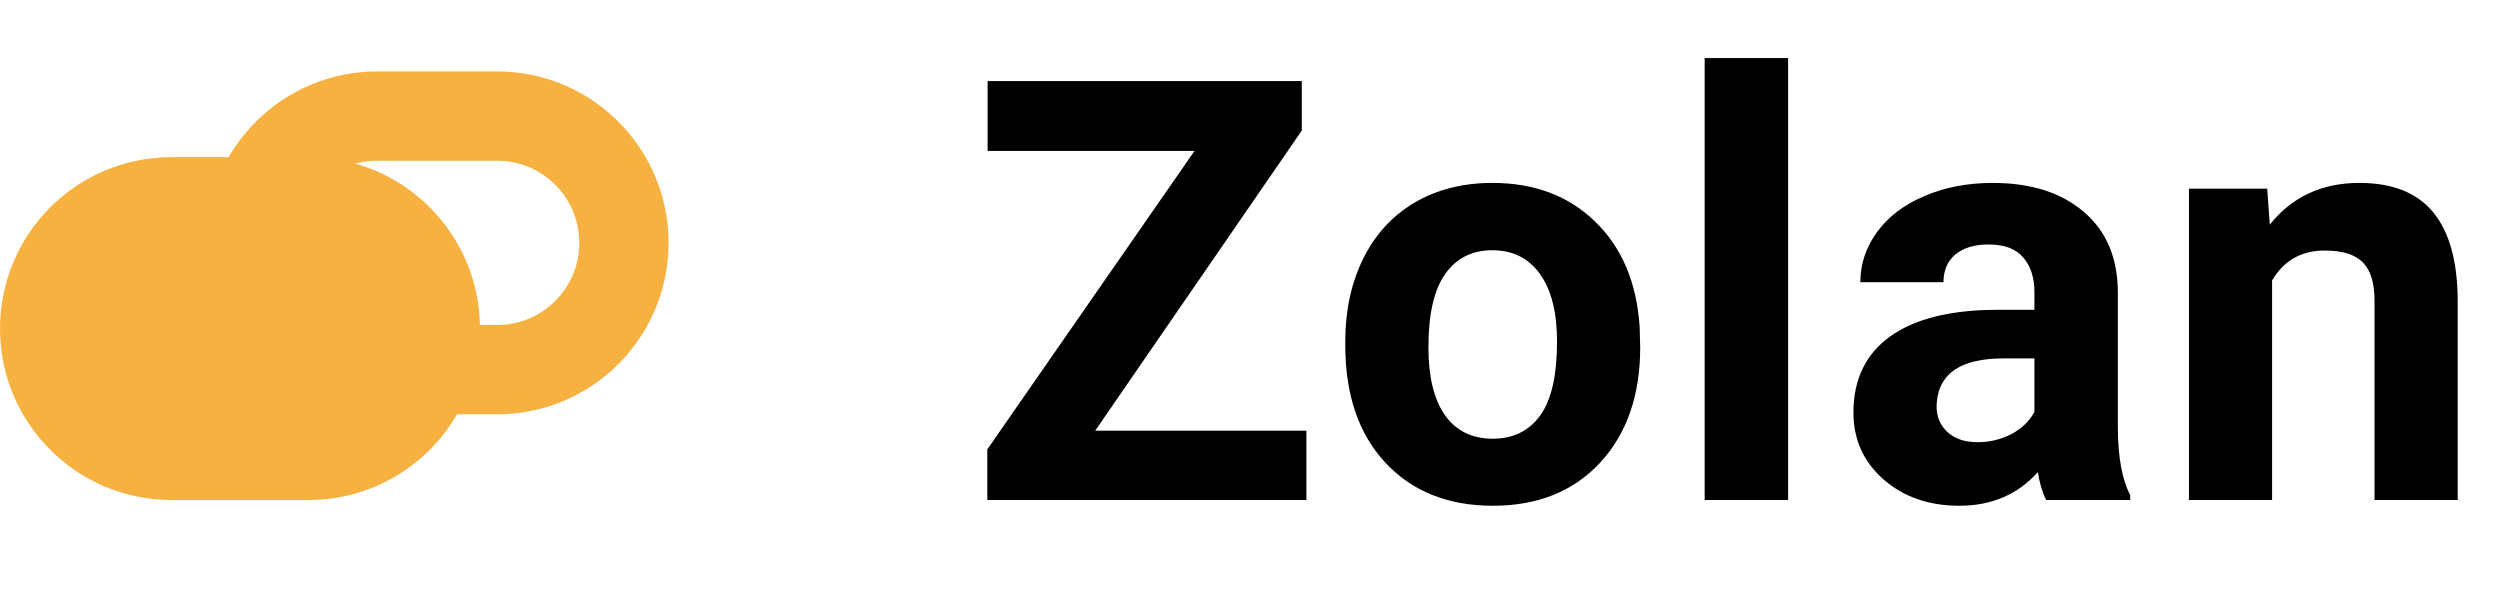
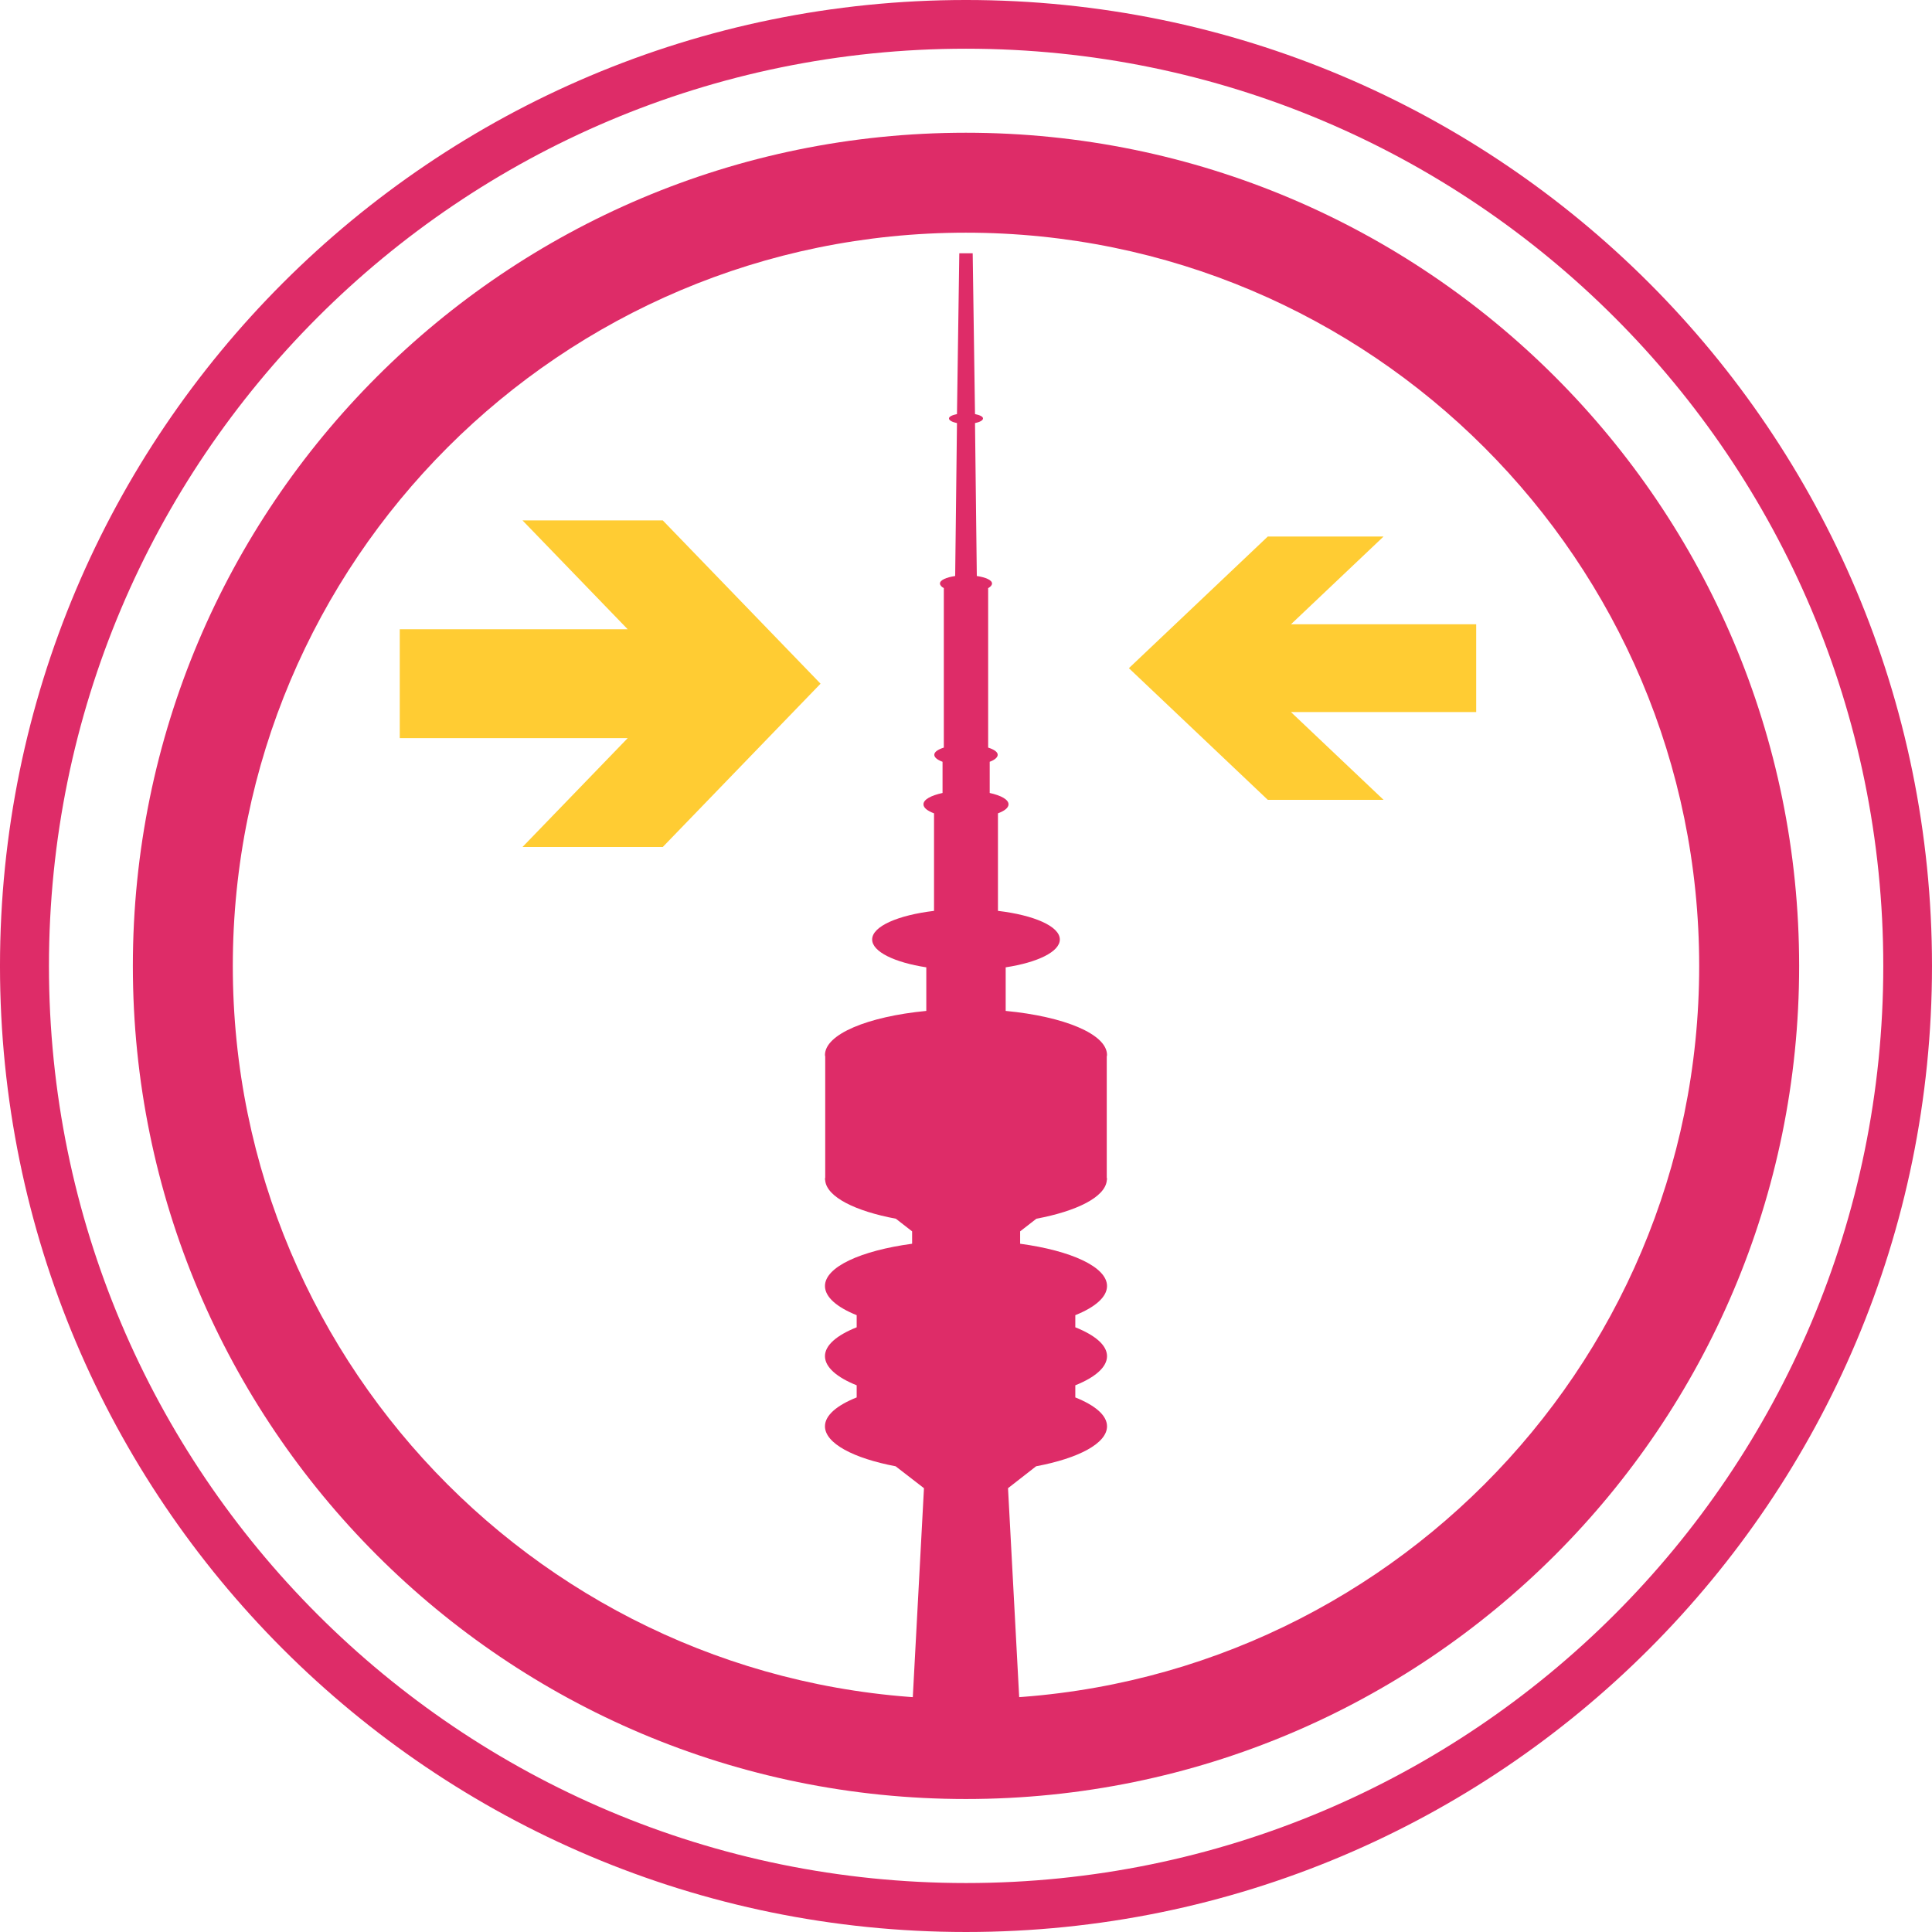
- <svg xmlns="http://www.w3.org/2000/svg" width="140" height="33" fill="none">
-   <rect y="8.8" width="26.88" height="19.2" rx="9.6" fill="#F6B141" />
-   <rect x="14.02" y="6.5" width="20.92" height="14.2" rx="7.1" stroke="#F6B141" stroke-width="5" />
-   <path d="M61.332 24.117h11.827V28H55.29v-2.836l11.602-16.71H55.306V4.54H72.9v2.772L61.332 24.117zm14.003-4.995c0-1.73.333-3.271.999-4.625.666-1.353 1.622-2.4 2.868-3.142 1.257-.741 2.713-1.112 4.367-1.112 2.352 0 4.27.72 5.752 2.16 1.493 1.439 2.326 3.394 2.498 5.865l.032 1.192c0 2.675-.746 4.823-2.24 6.445-1.493 1.612-3.496 2.417-6.01 2.417s-4.522-.805-6.026-2.417c-1.493-1.611-2.24-3.803-2.24-6.574v-.21zm4.657.338c0 1.654.311 2.922.934 3.803.623.87 1.515 1.305 2.675 1.305 1.128 0 2.009-.43 2.643-1.29.633-.87.95-2.255.95-4.156 0-1.622-.317-2.88-.95-3.77-.634-.893-1.526-1.338-2.675-1.338-1.139 0-2.02.446-2.643 1.337-.623.88-.934 2.25-.934 4.109zM100.134 28h-4.673V3.25h4.673V28zm14.454 0c-.215-.419-.371-.94-.467-1.563-1.128 1.257-2.595 1.885-4.399 1.885-1.708 0-3.126-.494-4.254-1.482-1.117-.988-1.676-2.235-1.676-3.738 0-1.848.682-3.266 2.046-4.254 1.375-.989 3.357-1.488 5.946-1.499h2.143v-.999c0-.806-.209-1.45-.628-1.934-.408-.483-1.058-.725-1.95-.725-.784 0-1.402.188-1.853.564-.44.376-.661.892-.661 1.547h-4.656c0-1.01.311-1.944.934-2.803.623-.86 1.504-1.531 2.643-2.015 1.139-.494 2.417-.74 3.835-.74 2.148 0 3.851.542 5.108 1.627 1.267 1.074 1.901 2.588 1.901 4.544v7.557c.011 1.654.242 2.905.693 3.754V28h-4.705zm-3.851-3.239a4.07 4.07 0 0 0 1.901-.45c.58-.313 1.01-.726 1.289-1.242v-2.997h-1.74c-2.331 0-3.572.806-3.722 2.417l-.016.274c0 .58.204 1.058.612 1.434.408.376.967.564 1.676.564zm16.226-14.196l.145 2.015c1.246-1.558 2.917-2.337 5.012-2.337 1.847 0 3.222.543 4.125 1.628.902 1.085 1.364 2.707 1.385 4.866V28h-4.656V16.85c0-.989-.215-1.703-.645-2.144-.43-.45-1.144-.676-2.143-.676-1.311 0-2.293.558-2.949 1.676V28h-4.656V10.565h4.382z" fill="#000" />
+ <svg xmlns="http://www.w3.org/2000/svg" width="247.438" height="247.438" id="svg3925" version="1.1">
+   <defs id="defs3927" />
+   <g id="layer1" transform="translate(-313.4241,-240.072)">
+     <g id="g3863" transform="translate(-30.7513,191.9287)">
+       <path id="path3216" d="m 467.036,80.581 -0.297,20.595 c -0.596,0.126 -1.024,0.312 -1.024,0.561 0,0.249 0.426,0.468 1.024,0.594 l -0.231,19.583 c -1.138,0.174 -1.948,0.521 -1.948,0.958 0,0.21 0.179,0.428 0.495,0.594 l 0,20.423 c -0.752,0.24 -1.222,0.554 -1.222,0.925 0,0.34 0.409,0.657 1.057,0.892 l 0,3.996 c -1.468,0.319 -2.444,0.835 -2.444,1.453 0,0.448 0.516,0.843 1.354,1.156 l 0,12.49 c -4.598,0.549 -7.925,1.976 -7.925,3.666 0,1.565 2.864,2.94 6.935,3.566 l 0,5.581 c -7.482,0.718 -12.978,2.975 -12.978,5.647 0,0.064 0.027,0.134 0.033,0.198 l 0,15.488 c -0.006,0.064 -0.033,0.134 -0.033,0.198 0,0.068 0.026,0.131 0.033,0.198 l 0,0.033 c 0.251,2.083 3.834,3.875 9.048,4.854 l 2.08,1.618 0,1.585 c -6.545,0.884 -11.162,2.962 -11.162,5.416 0,1.409 1.53,2.718 4.062,3.732 l 0,1.552 c -2.531,1.013 -4.062,2.29 -4.062,3.699 0,1.409 1.53,2.718 4.062,3.732 l 0,1.552 c -2.531,1.013 -4.062,2.29 -4.062,3.699 0,2.178 3.656,4.101 9.048,5.119 l 3.632,2.807 -1.756,32.864 14.277,0 -1.756,-32.864 3.599,-2.807 c 5.422,-1.015 9.081,-2.933 9.081,-5.119 0,-1.409 -1.53,-2.685 -4.062,-3.699 l 0,-1.552 c 2.531,-1.013 4.062,-2.323 4.062,-3.732 0,-1.409 -1.53,-2.685 -4.062,-3.699 l 0,-1.552 c 2.531,-1.013 4.062,-2.323 4.062,-3.732 0,-2.45 -4.6,-4.53 -11.129,-5.416 l 0,-1.585 2.08,-1.618 c 5.21,-0.98 8.765,-2.772 9.015,-4.854 8.6e-4,-0.011 -8.5e-4,-0.022 0,-0.033 0.008,-0.067 0.033,-0.13 0.033,-0.198 0,-0.064 -0.027,-0.134 -0.033,-0.198 l 0,-15.488 c 0.006,-0.064 0.033,-0.134 0.033,-0.198 0,-2.676 -5.482,-4.932 -12.978,-5.647 l 0,-5.581 c 4.085,-0.625 6.935,-1.998 6.935,-3.566 0,-1.692 -3.315,-3.119 -7.925,-3.666 l 0,-12.49 c 0.838,-0.313 1.354,-0.708 1.354,-1.156 0,-0.614 -0.959,-1.133 -2.411,-1.453 l 0,-3.996 c 0.63,-0.233 1.024,-0.556 1.024,-0.892 0,-0.37 -0.47,-0.684 -1.222,-0.925 l 0,-20.423 c 0.316,-0.166 0.495,-0.384 0.495,-0.594 0,-0.437 -0.809,-0.784 -1.948,-0.958 l -0.231,-19.583 c 0.606,-0.126 1.024,-0.343 1.024,-0.594 0,-0.251 -0.419,-0.436 -1.024,-0.561 l -0.297,-20.595 -1.717,0 z" style="fill:#de2c68;fill-opacity:1;fill-rule:nonzero;stroke:none" />
+       <path d="m 467.879,77.944 c 51.859,0 93.917,42.058 93.917,93.917 0,51.859 -42.058,93.887 -93.917,93.887 -51.859,0 -93.887,-42.028 -93.887,-93.887 0,-51.859 42.028,-93.917 93.887,-93.917 z m -3.8e-4,-12.801 c -58.932,0 -106.688,47.787 -106.688,106.719 0,58.932 47.756,106.688 106.688,106.688 58.932,0 106.719,-47.756 106.719,-106.688 0,-58.932 -47.787,-106.719 -106.719,-106.719 z" style="fill:#de2c68;fill-opacity:1;fill-rule:nonzero;stroke:none" id="path3279" />
+       <path d="m 467.894,54.382 c 64.874,0 117.48,52.606 117.48,117.48 0,64.874 -52.606,117.449 -117.48,117.449 -64.874,0 -117.449,-52.575 -117.449,-117.449 0,-64.874 52.575,-117.48 117.449,-117.48 z m -3e-4,-6.239 c -68.332,0 -123.719,55.387 -123.719,123.719 0,68.332 55.387,123.719 123.719,123.719 68.332,0 123.719,-55.387 123.719,-123.719 0,-68.332 -55.387,-123.719 -123.719,-123.719 z" style="fill:#de2c68;fill-opacity:1;fill-rule:nonzero;stroke:none" id="path3283" />
+       <polygon style="fill:#ffcc33;fill-opacity:1" points="31,56 37,50 31,44 26,44 30,48 22,48 22,52 30,52 26,56 " transform="matrix(-2.965314,0,0,2.810705,598.4733,-6.815365)" id="polygon3322" />
+       <polygon style="fill:#ffcc33;fill-opacity:1" points="75,47 81,41 73,41 64,50 73,59 81,59 75,53 88,53 88,47 " transform="matrix(-2.245542,0,0,2.323999,592.9813,19.50643)" id="polygon3324" />
+     </g>
+   </g>
</svg>
